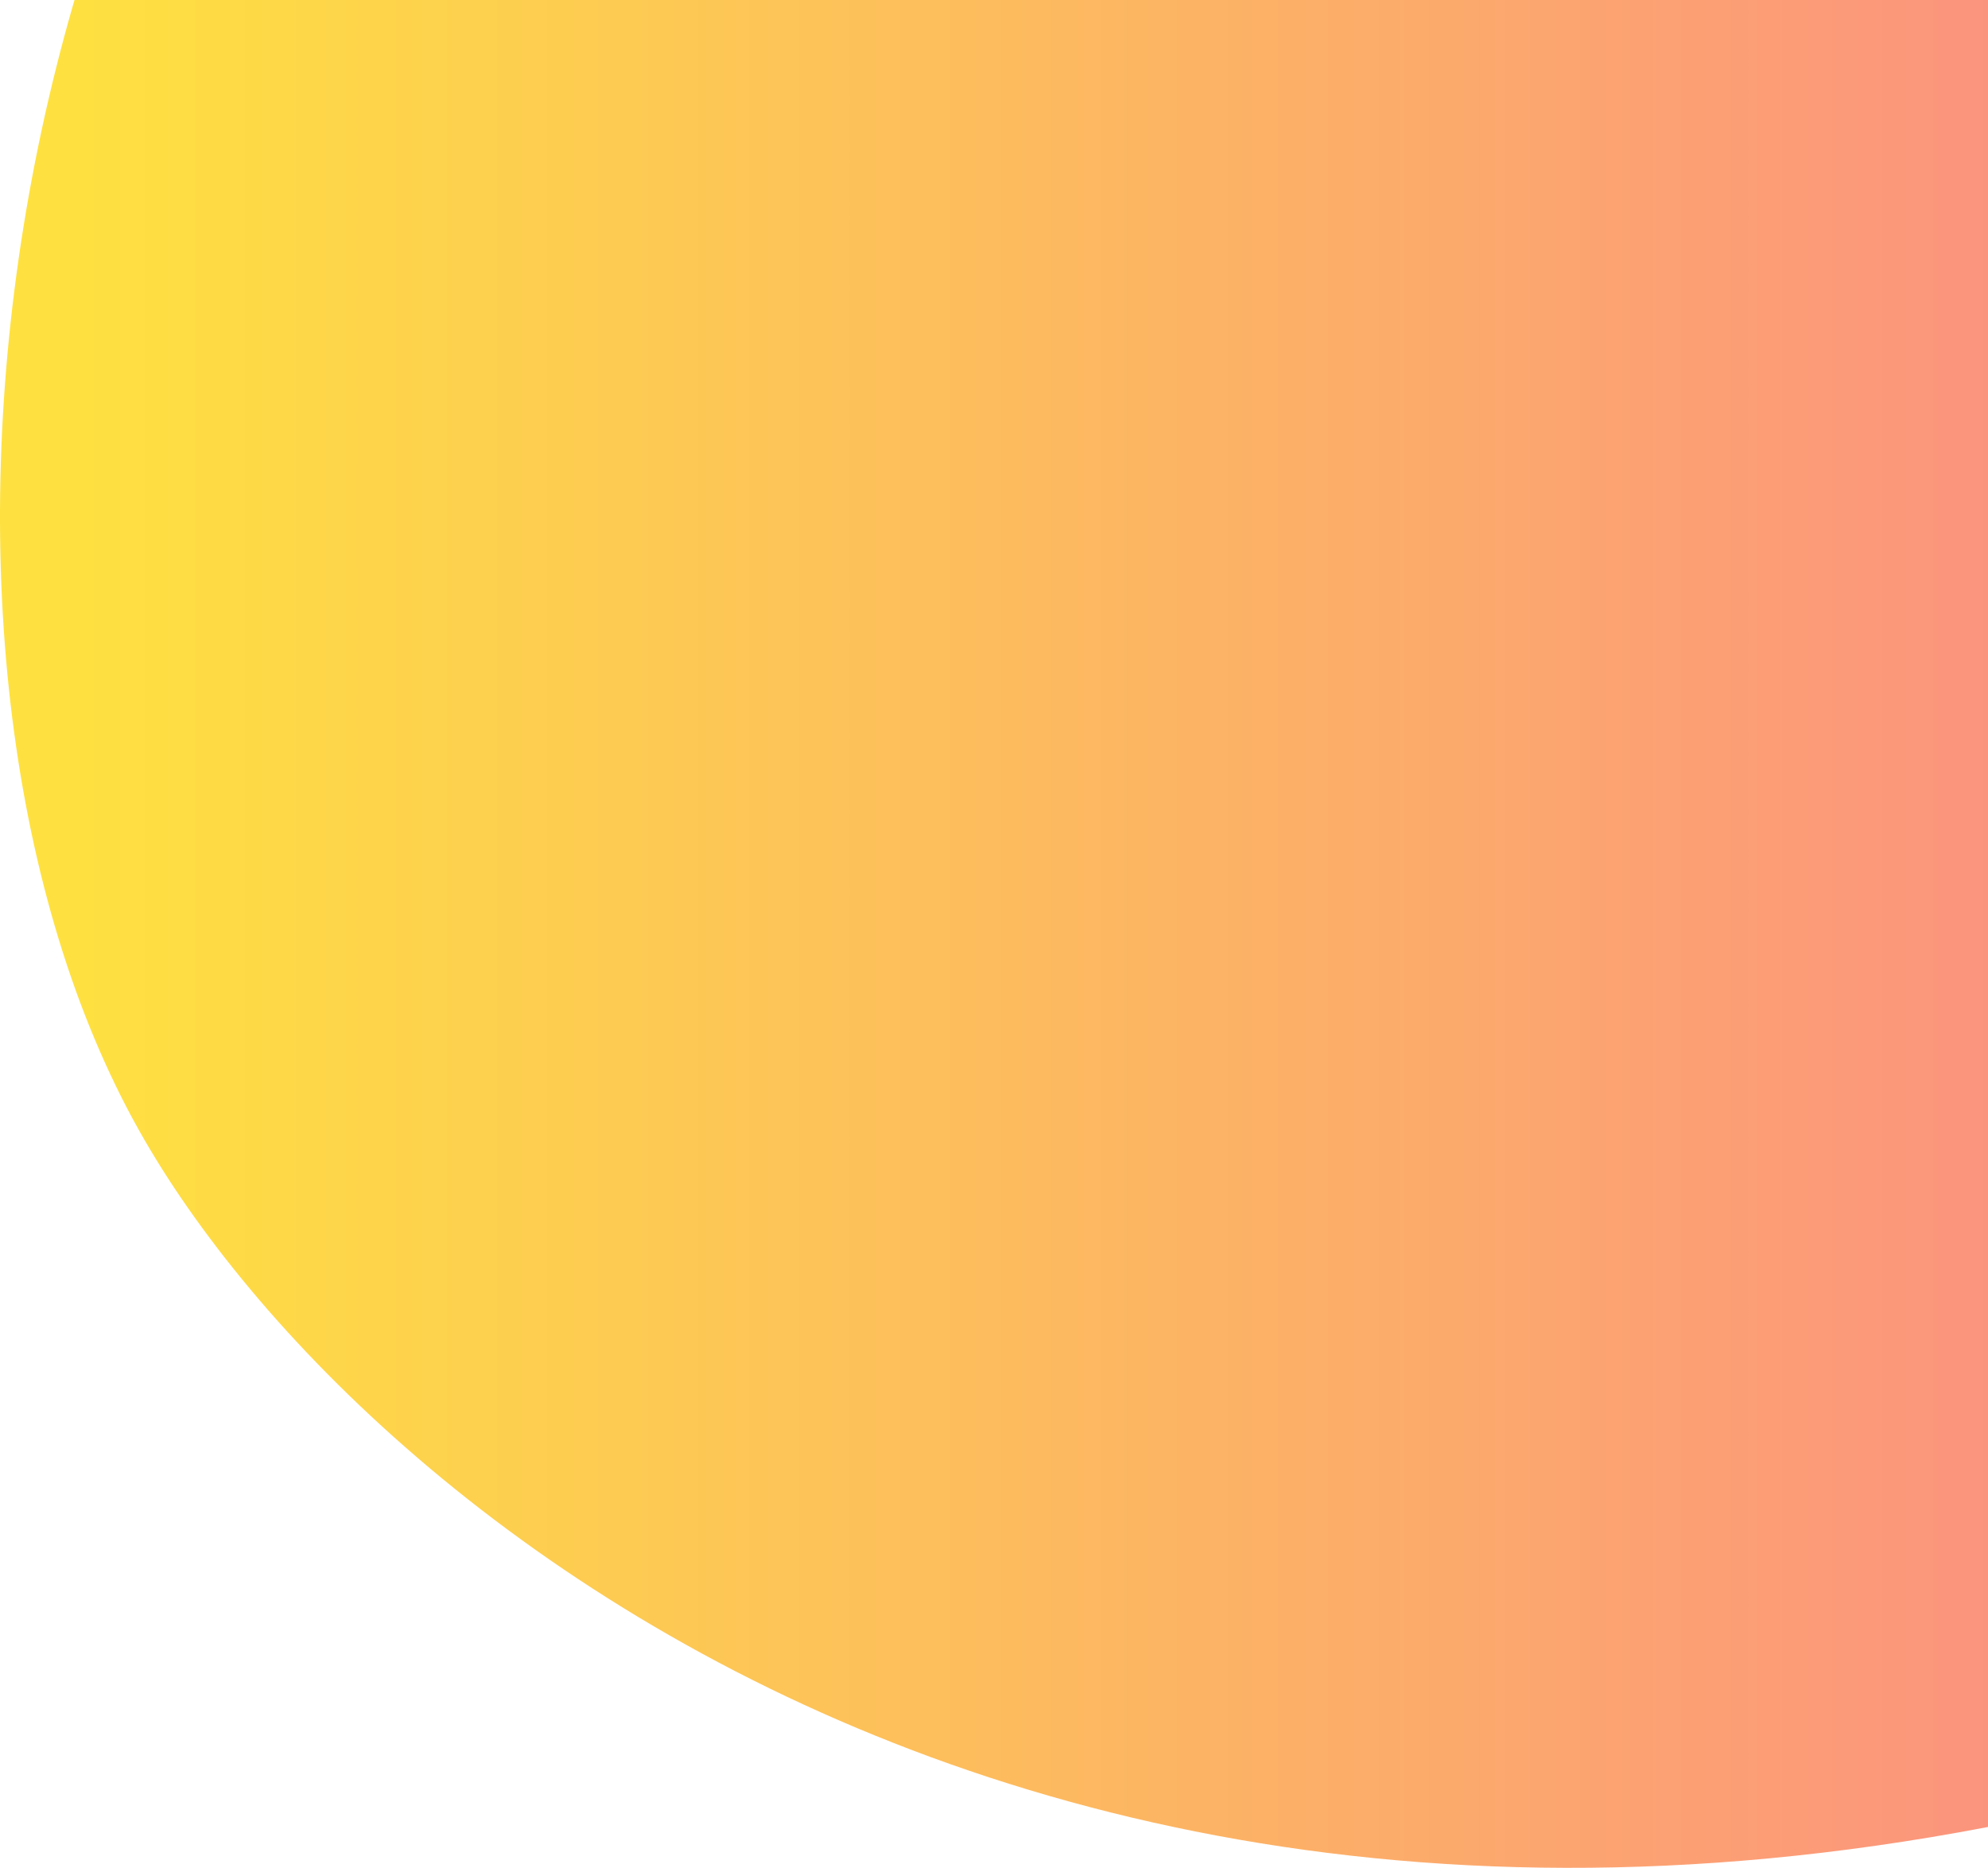
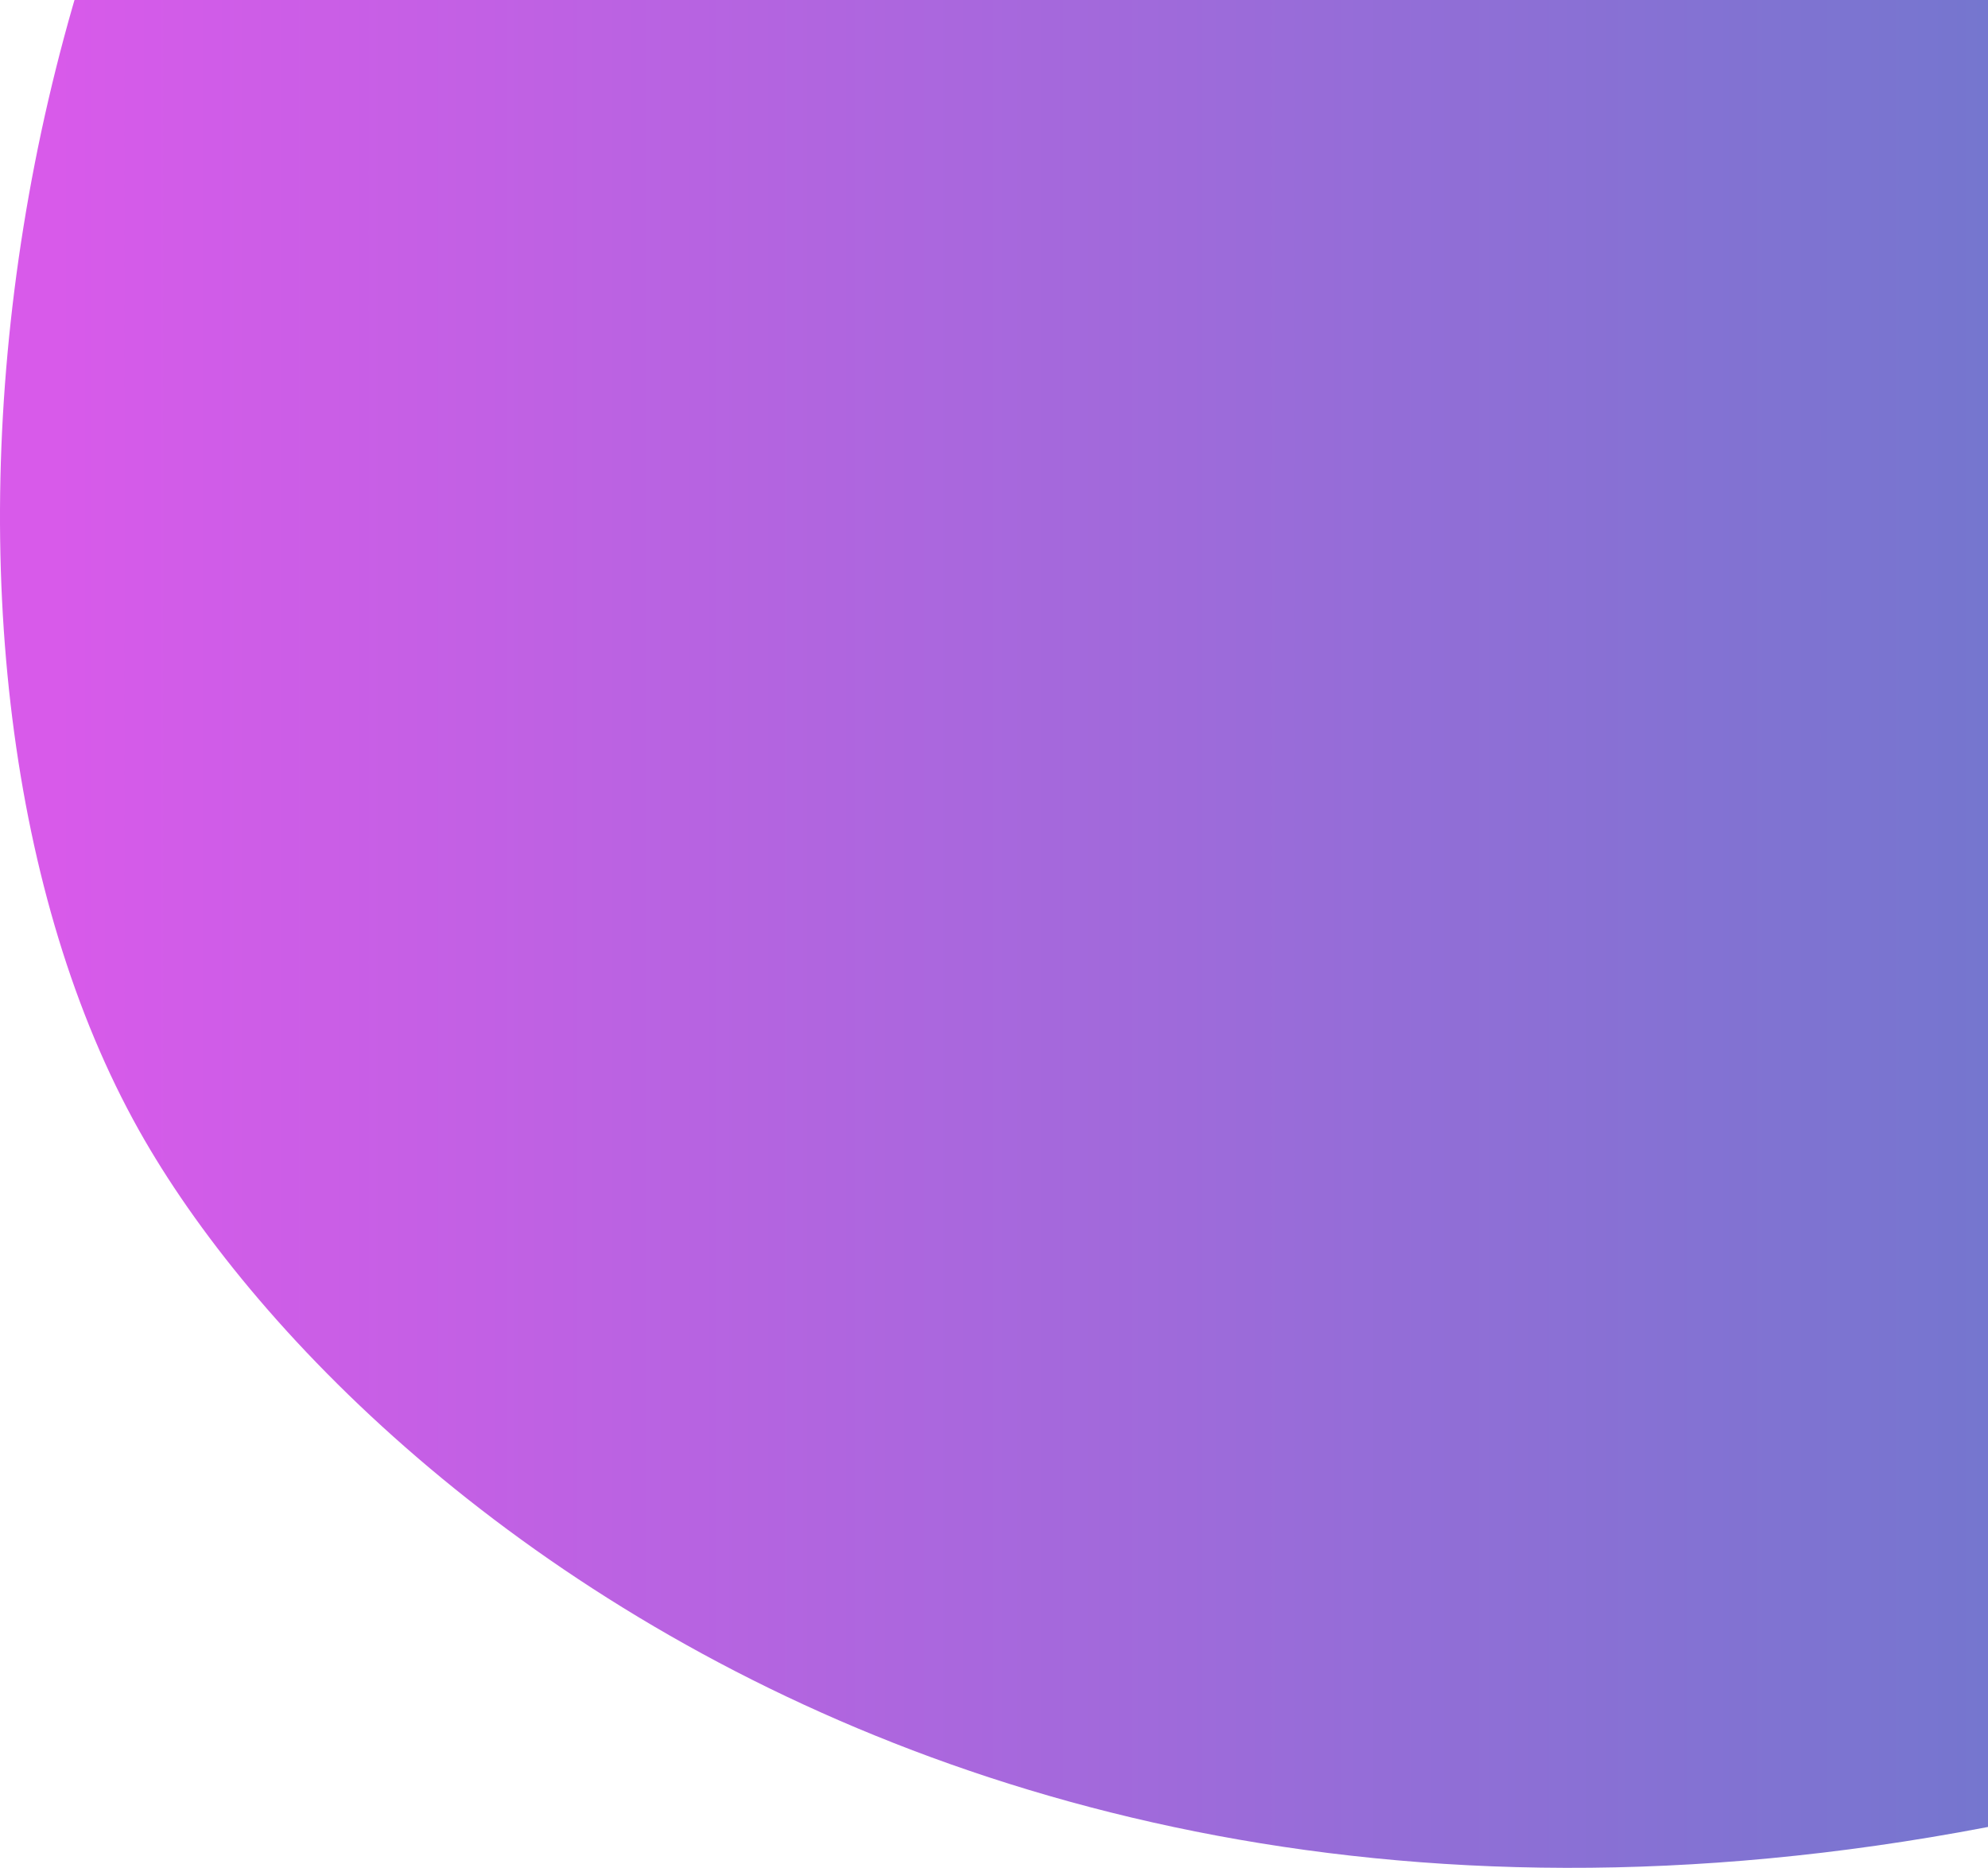
<svg xmlns="http://www.w3.org/2000/svg" width="463" height="435" viewBox="0 0 463 435" fill="none">
  <path d="M110.809 -161.164C203.602 -250.997 316.257 -188.35 360.985 -145.798C416.276 -59.248 470.658 14.207 612.299 130.793C734.683 231.527 655.133 349.465 586.145 388.472C276.405 514.028 84.223 355.767 32.344 263.178C-27.926 155.615 -5.182 -48.873 110.809 -161.164Z" fill="url(#paint0_linear_34_4)" />
  <defs>
    <linearGradient id="paint0_linear_34_4" x1="676" y1="-200.782" x2="13.095" y2="-200.782" gradientUnits="userSpaceOnUse">
-       <stop stop-color="#FA709A" />
-       <stop offset="1" stop-color="#FEE140" />
+       <stop stop-color="#4683c2" />
+       <stop offset="1" stop-color="#d85aea" />
    </linearGradient>
  </defs>
</svg>
